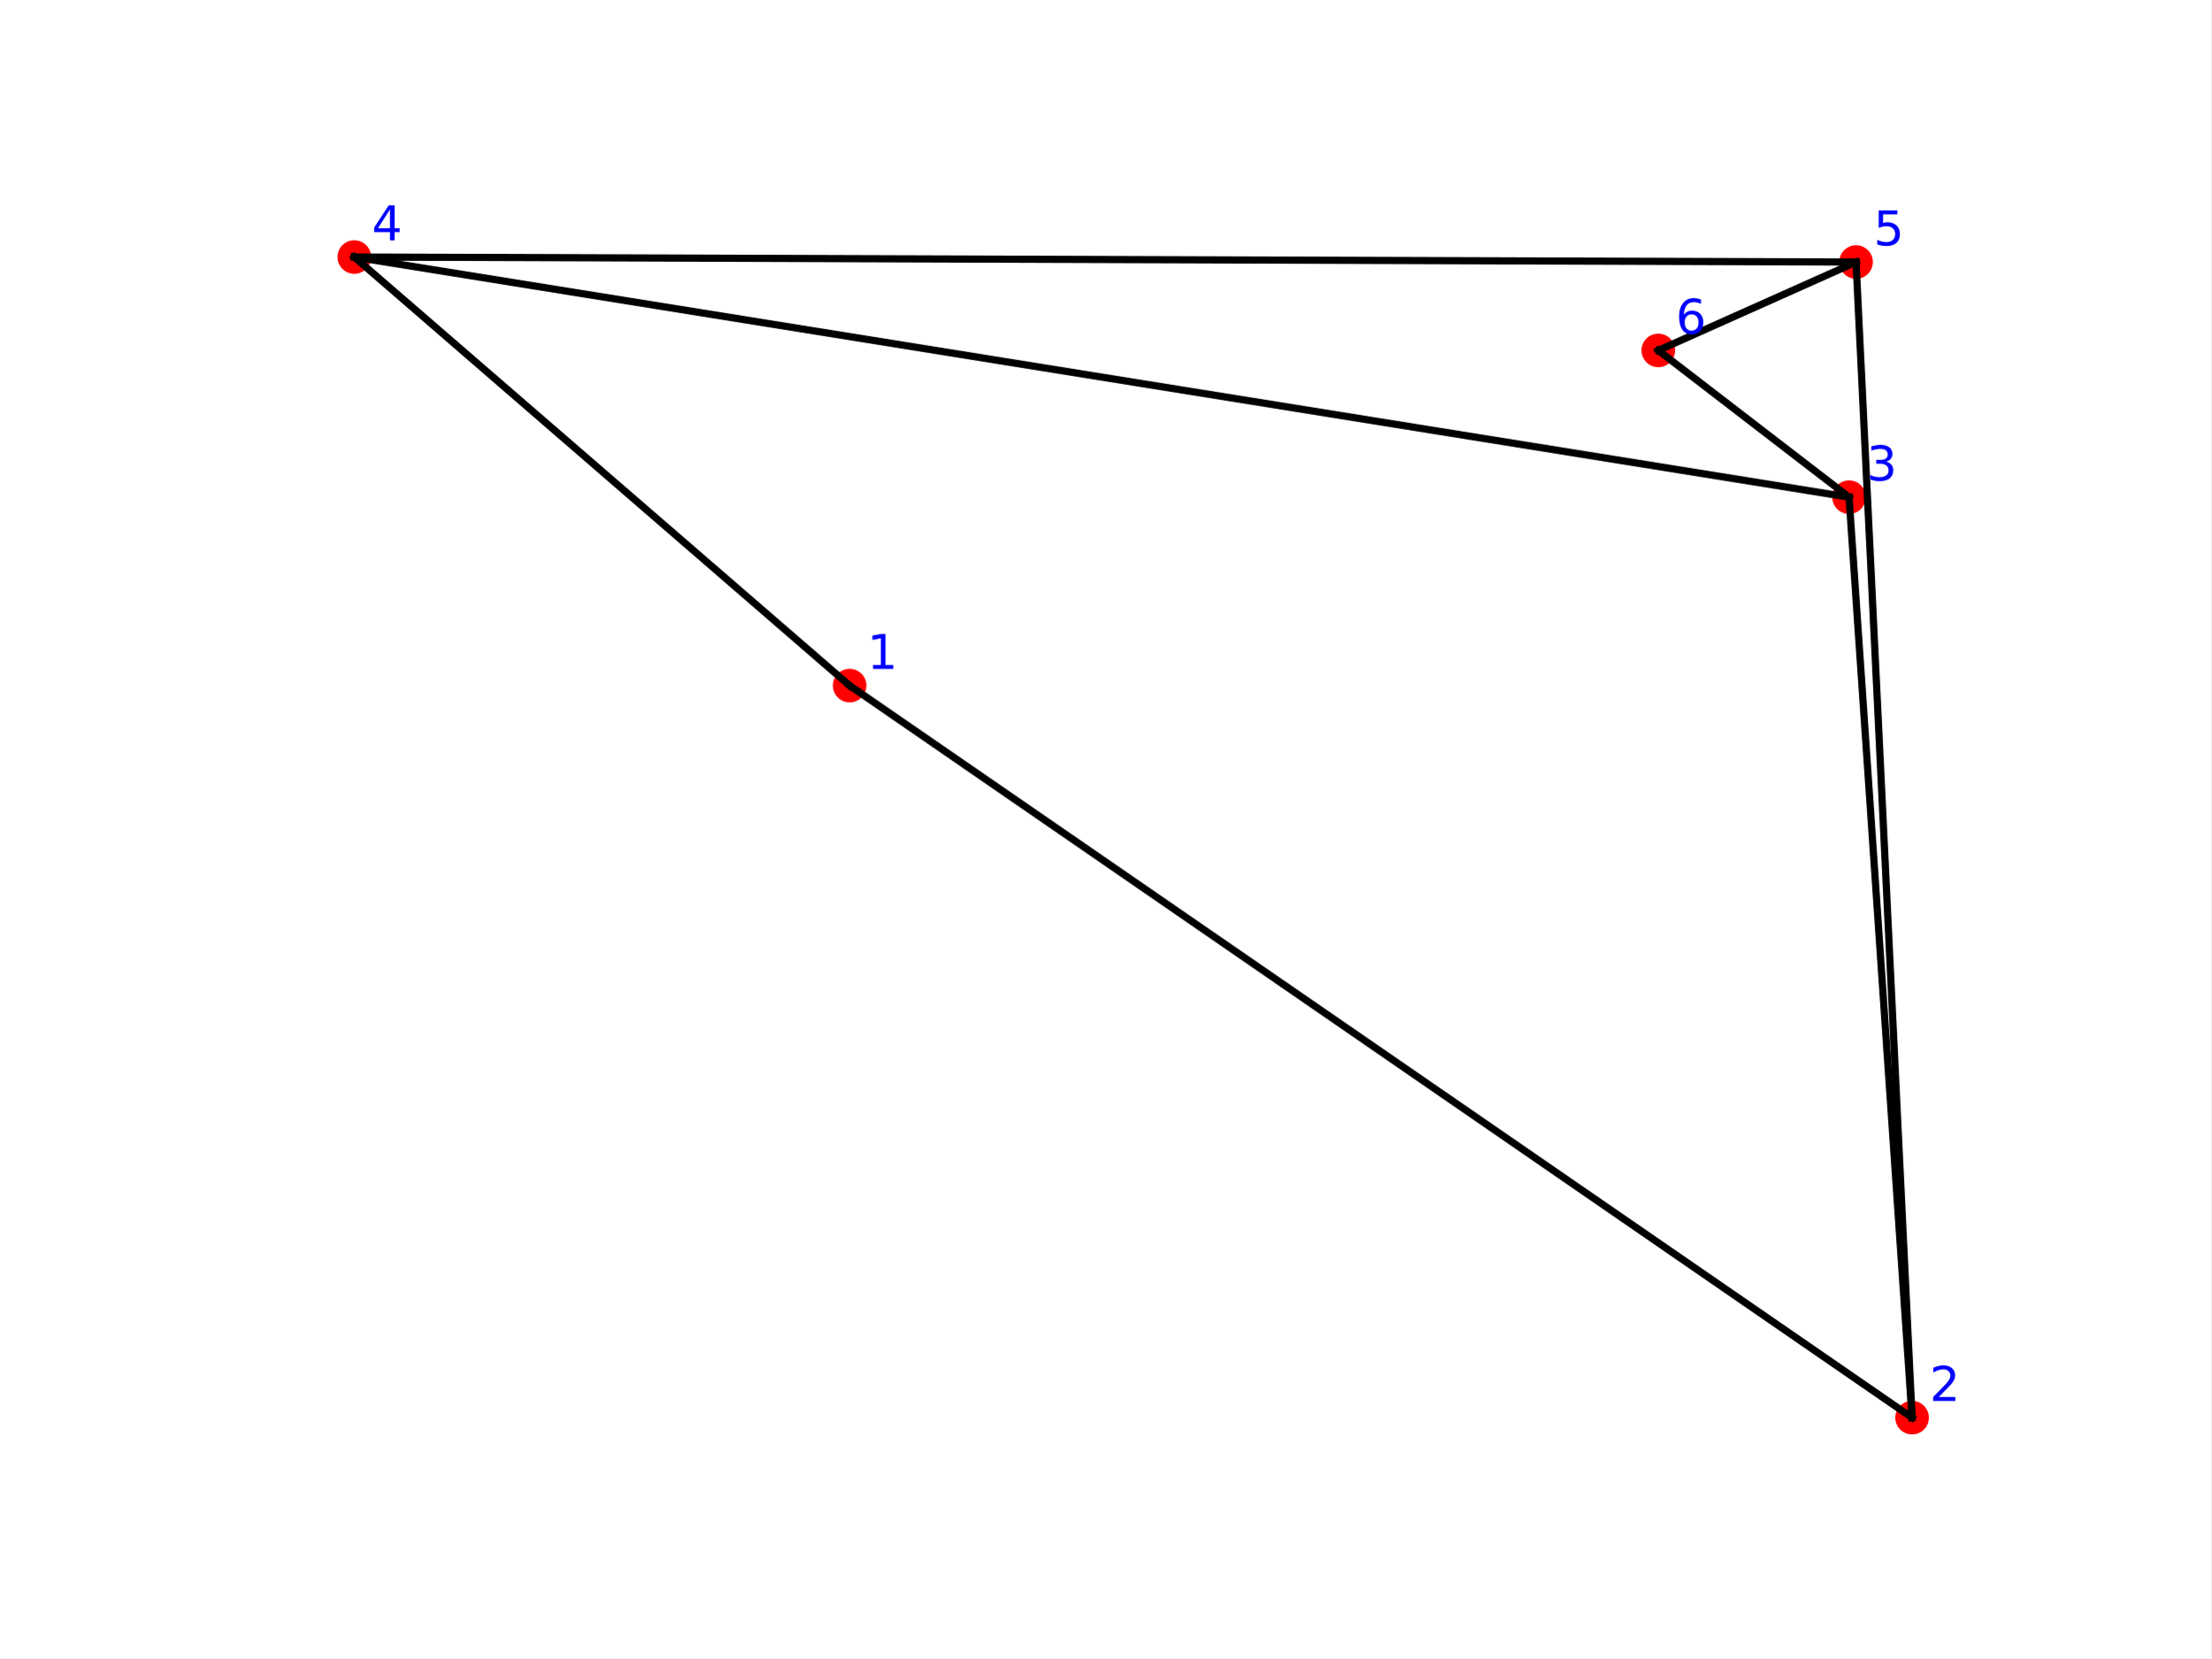
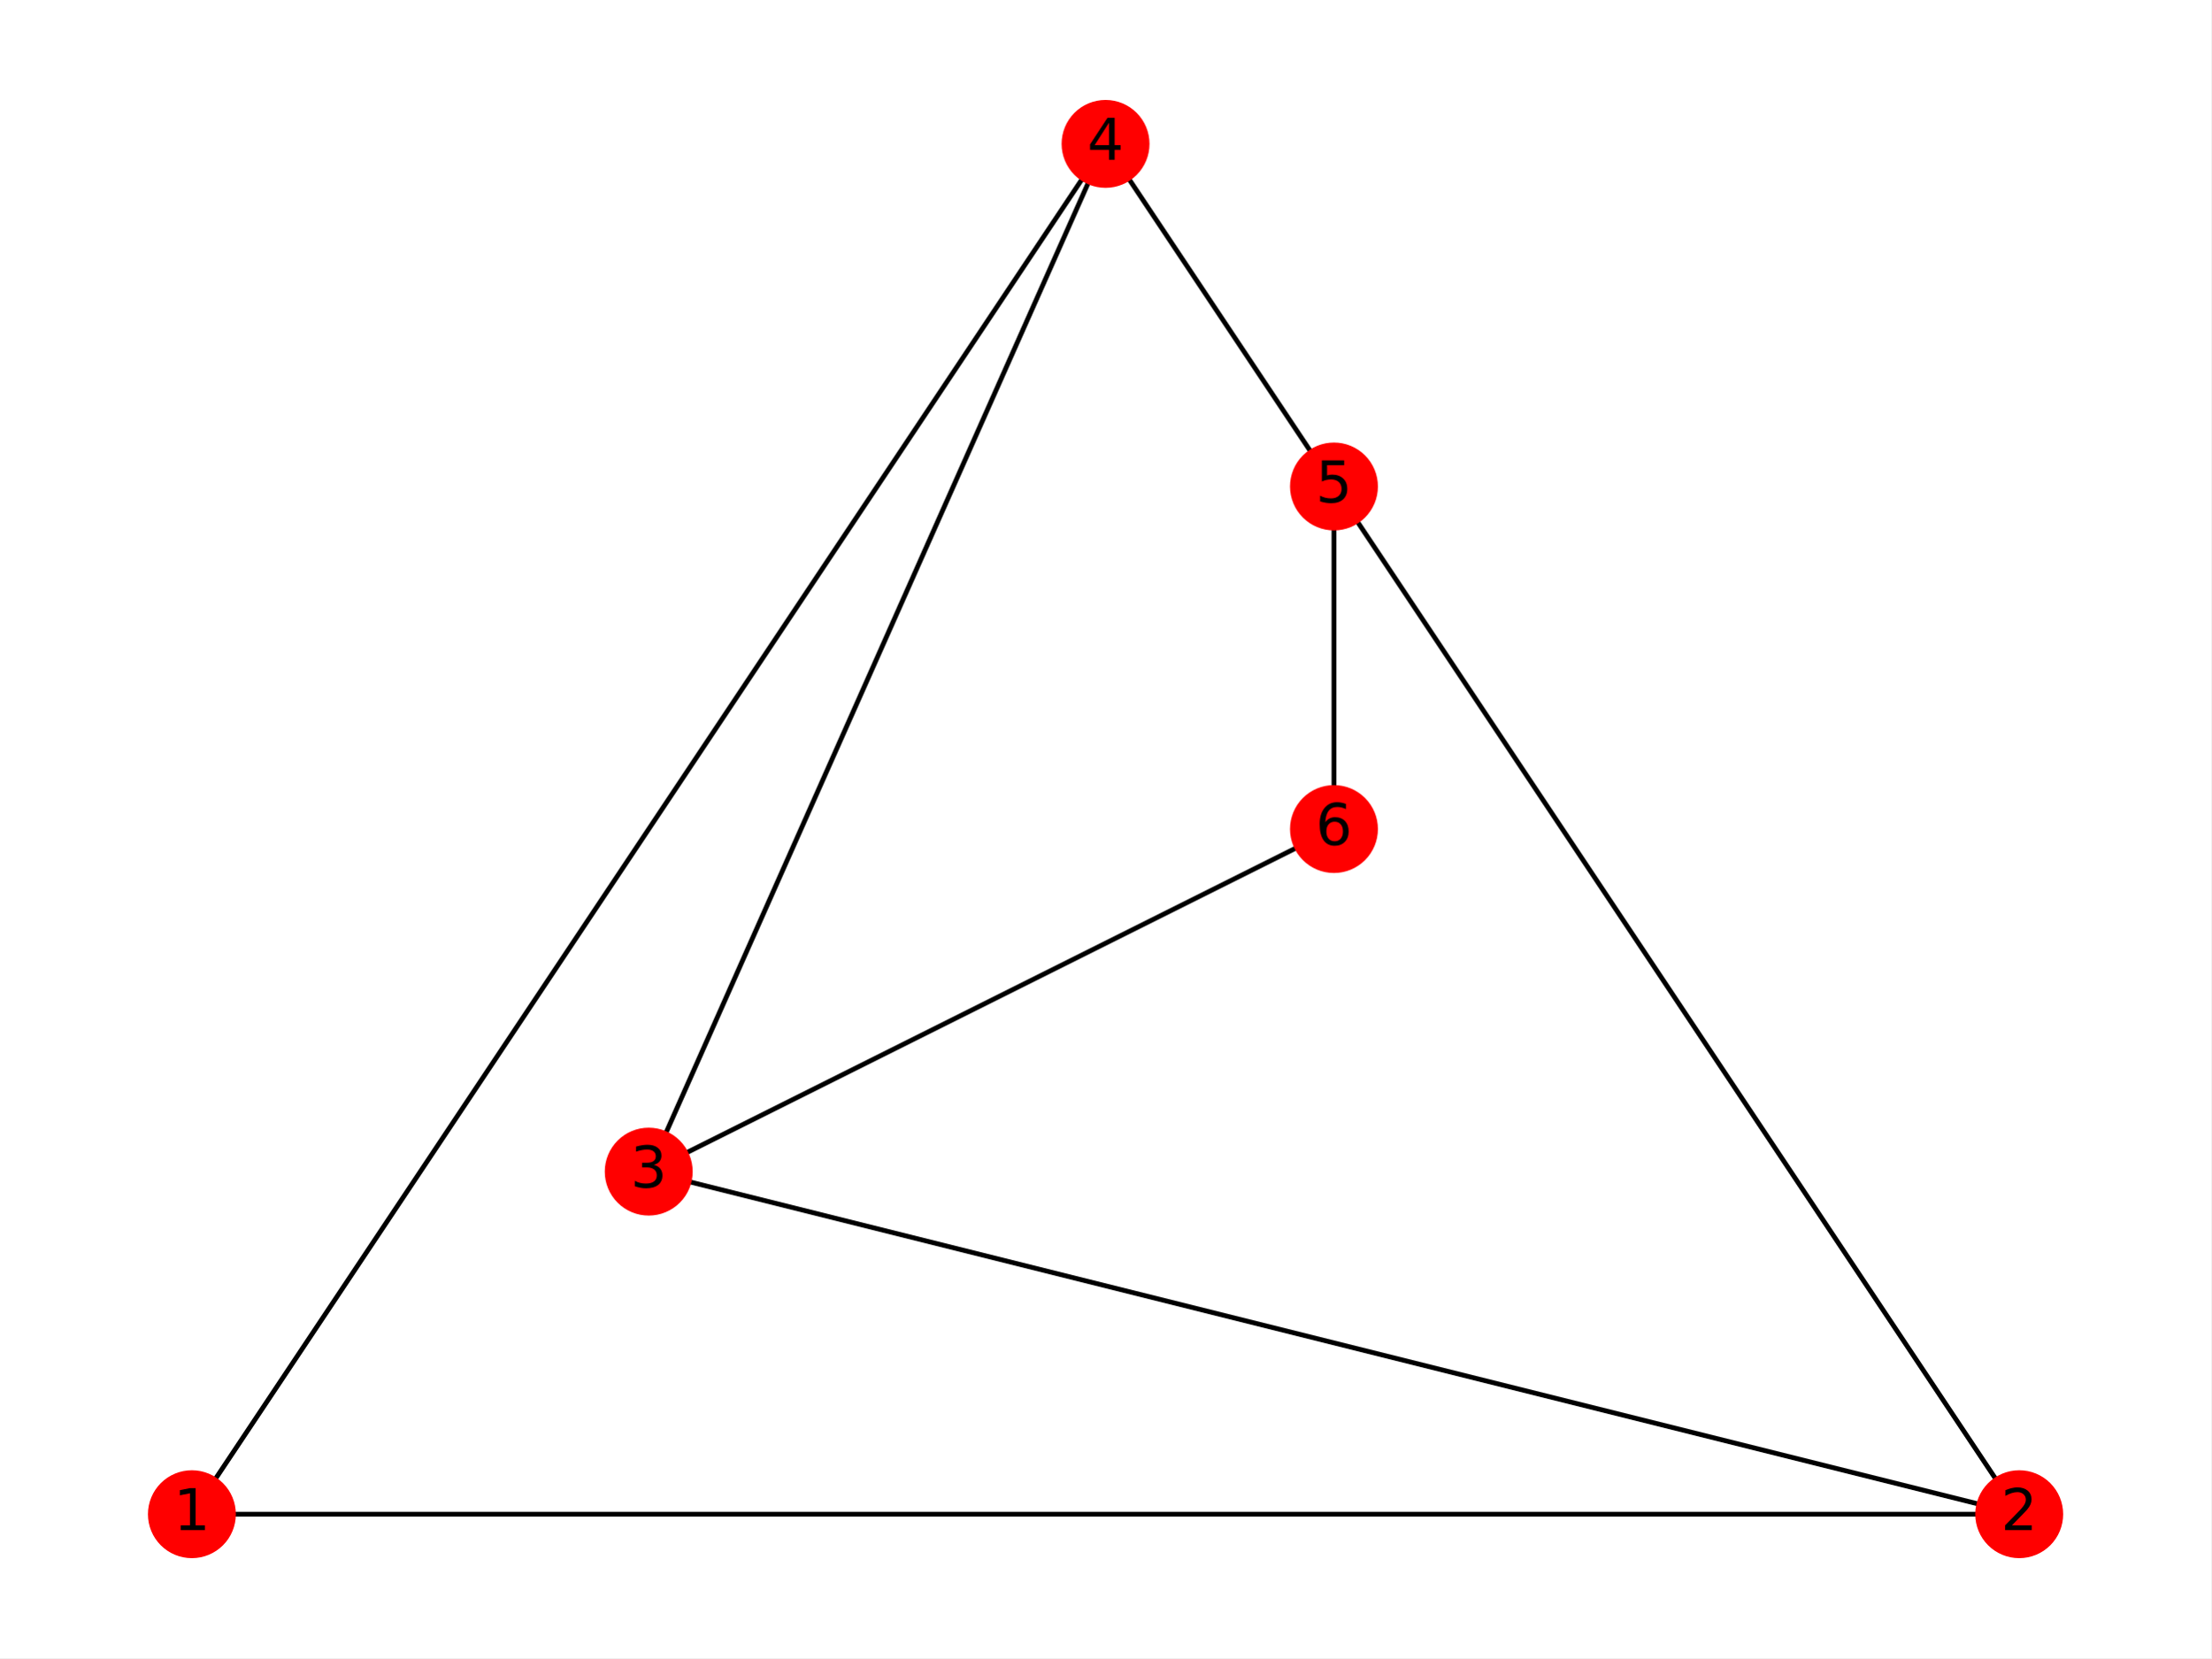
<svg xmlns="http://www.w3.org/2000/svg" xmlns:xlink="http://www.w3.org/1999/xlink" width="460.8pt" height="345.6pt" viewBox="0 0 460.8 345.6" version="1.1">
  <defs>
    <style type="text/css">*{stroke-linejoin: round; stroke-linecap: butt}</style>
  </defs>
  <g id="figure_1">
    <g id="patch_1">
      <path d="M 0 345.6  L 460.8 345.6  L 460.8 0  L 0 0  z " style="fill: #ffffff" />
    </g>
    <g id="axes_1">
+       <g id="LineCollection_1">
+         <path d="M 39.987 315.61  L 420.813 315.61  " clip-path="url(#pe505e355d9)" style="fill: none; stroke: #000000" />
+         <path d="M 39.987 315.61  L 230.4 29.99  " clip-path="url(#pe505e355d9)" style="fill: none; stroke: #000000" />
+         <path d="M 420.813 315.61  L 135.193 244.205  " clip-path="url(#pe505e355d9)" style="fill: none; stroke: #000000" />
+         <path d="M 420.813 315.61  L 278.003 101.395  " clip-path="url(#pe505e355d9)" style="fill: none; stroke: #000000" />
+         <path d="M 135.193 244.205  L 230.4 29.99  " clip-path="url(#pe505e355d9)" style="fill: none; stroke: #000000" />
+         <path d="M 135.193 244.205  L 278.003 172.8  " clip-path="url(#pe505e355d9)" style="fill: none; stroke: #000000" />
+         <path d="M 230.4 29.99  L 278.003 101.395  " clip-path="url(#pe505e355d9)" style="fill: none; stroke: #000000" />
+         <path d="M 278.003 101.395  L 278.003 172.8  " clip-path="url(#pe505e355d9)" style="fill: none; stroke: #000000" />
+       </g>
      <g id="PathCollection_1">
        <defs>
-           <path id="m21efae8dce" d="M 0 3  C 0.796 3 1.559 2.684 2.121 2.121  C 2.684 1.559 3 0.796 3 0  C 3 -0.796 2.684 -1.559 2.121 -2.121  C 1.559 -2.684 0.796 -3 0 -3  C -0.796 -3 -1.559 -2.684 -2.121 -2.121  C -2.684 -1.559 -3 -0.796 -3 0  C -3 0.796 -2.684 1.559 -2.121 2.121  C -1.559 2.684 -0.796 3 0 3  z " style="stroke: #ff0000" />
+           <path id="m863f477536" d="M 0 8.66  C 2.297 8.66 4.5 7.748 6.124 6.124  C 7.748 4.5 8.66 2.297 8.66 0  C 8.66 -2.297 7.748 -4.5 6.124 -6.124  C 4.5 -7.748 2.297 -8.66 0 -8.66  C -2.297 -8.66 -4.5 -7.748 -6.124 -6.124  C -7.748 -4.5 -8.66 -2.297 -8.66 0  C -8.66 2.297 -7.748 4.5 -6.124 6.124  C -4.5 7.748 -2.297 8.66 0 8.66  z " style="stroke: #ff0000" />
        </defs>
-         <g clip-path="url(#pd2de6eeb1d)">
-           <use xlink:href="#m21efae8dce" x="177.066" y="142.898" style="fill: #ff0000; stroke: #ff0000" />
-           <use xlink:href="#m21efae8dce" x="398.487" y="295.488" style="fill: #ff0000; stroke: #ff0000" />
-           <use xlink:href="#m21efae8dce" x="385.355" y="103.62" style="fill: #ff0000; stroke: #ff0000" />
-           <use xlink:href="#m21efae8dce" x="73.833" y="53.568" style="fill: #ff0000; stroke: #ff0000" />
-           <use xlink:href="#m21efae8dce" x="386.814" y="54.611" style="fill: #ff0000; stroke: #ff0000" />
-           <use xlink:href="#m21efae8dce" x="345.594" y="73.033" style="fill: #ff0000; stroke: #ff0000" />
+         <g clip-path="url(#pe505e355d9)">
+           <use xlink:href="#m863f477536" x="39.987" y="315.61" style="fill: #ff0000; stroke: #ff0000" />
+           <use xlink:href="#m863f477536" x="420.813" y="315.61" style="fill: #ff0000; stroke: #ff0000" />
+           <use xlink:href="#m863f477536" x="135.193" y="244.205" style="fill: #ff0000; stroke: #ff0000" />
+           <use xlink:href="#m863f477536" x="230.4" y="29.99" style="fill: #ff0000; stroke: #ff0000" />
+           <use xlink:href="#m863f477536" x="278.003" y="101.395" style="fill: #ff0000; stroke: #ff0000" />
+           <use xlink:href="#m863f477536" x="278.003" y="172.8" style="fill: #ff0000; stroke: #ff0000" />
        </g>
      </g>
-       <g id="line2d_1">
-         <path d="M 177.066 142.898  L 398.487 295.488  " clip-path="url(#pd2de6eeb1d)" style="fill: none; stroke: #000000; stroke-width: 1.5; stroke-linecap: square" />
-       </g>
-       <g id="line2d_2">
-         <path d="M 398.487 295.488  L 385.355 103.62  " clip-path="url(#pd2de6eeb1d)" style="fill: none; stroke: #000000; stroke-width: 1.5; stroke-linecap: square" />
-       </g>
-       <g id="line2d_3">
-         <path d="M 385.355 103.62  L 73.833 53.568  " clip-path="url(#pd2de6eeb1d)" style="fill: none; stroke: #000000; stroke-width: 1.5; stroke-linecap: square" />
-       </g>
-       <g id="line2d_4">
-         <path d="M 73.833 53.568  L 386.814 54.611  " clip-path="url(#pd2de6eeb1d)" style="fill: none; stroke: #000000; stroke-width: 1.5; stroke-linecap: square" />
-       </g>
-       <g id="line2d_5">
-         <path d="M 386.814 54.611  L 345.594 73.033  " clip-path="url(#pd2de6eeb1d)" style="fill: none; stroke: #000000; stroke-width: 1.5; stroke-linecap: square" />
-       </g>
-       <g id="line2d_6">
-         <path d="M 177.066 142.898  L 73.833 53.568  " clip-path="url(#pd2de6eeb1d)" style="fill: none; stroke: #000000; stroke-width: 1.5; stroke-linecap: square" />
-       </g>
-       <g id="line2d_7">
-         <path d="M 398.487 295.488  L 386.814 54.611  " clip-path="url(#pd2de6eeb1d)" style="fill: none; stroke: #000000; stroke-width: 1.5; stroke-linecap: square" />
-       </g>
-       <g id="line2d_8">
-         <path d="M 385.355 103.62  L 345.594 73.033  " clip-path="url(#pd2de6eeb1d)" style="fill: none; stroke: #000000; stroke-width: 1.5; stroke-linecap: square" />
-       </g>
      <g id="text_1">
-         <g style="fill: #0000ff" transform="translate(180.7134 139.4218) scale(0.1 -0.1)">
-           <defs>
-             <path id="DejaVuSans-31" d="M 794 531  L 1825 531  L 1825 4091  L 703 3866  L 703 4441  L 1819 4666  L 2450 4666  L 2450 531  L 3481 531  L 3481 0  L 794 0  L 794 531  z " transform="scale(0.015625)" />
-           </defs>
-           <use xlink:href="#DejaVuSans-31" />
+         <g clip-path="url(#pe505e355d9)">
+           <g transform="translate(36.16928 318.9212) scale(0.12 -0.12)">
+             <defs>
+               <path id="DejaVuSans-31" d="M 794 531  L 1825 531  L 1825 4091  L 703 3866  L 703 4441  L 1819 4666  L 2450 4666  L 2450 531  L 3481 531  L 3481 0  L 794 0  L 794 531  z " transform="scale(0.015625)" />
+             </defs>
+             <use xlink:href="#DejaVuSans-31" />
+           </g>
        </g>
      </g>
      <g id="text_2">
-         <g style="fill: #0000ff" transform="translate(402.1351 292.0121) scale(0.1 -0.1)">
-           <defs>
-             <path id="DejaVuSans-32" d="M 1228 531  L 3431 531  L 3431 0  L 469 0  L 469 531  Q 828 903 1448 1529  Q 2069 2156 2228 2338  Q 2531 2678 2651 2914  Q 2772 3150 2772 3378  Q 2772 3750 2511 3984  Q 2250 4219 1831 4219  Q 1534 4219 1204 4116  Q 875 4013 500 3803  L 500 4441  Q 881 4594 1212 4672  Q 1544 4750 1819 4750  Q 2544 4750 2975 4387  Q 3406 4025 3406 3419  Q 3406 3131 3298 2873  Q 3191 2616 2906 2266  Q 2828 2175 2409 1742  Q 1991 1309 1228 531  z " transform="scale(0.015625)" />
-           </defs>
-           <use xlink:href="#DejaVuSans-32" />
+         <g clip-path="url(#pe505e355d9)">
+           <g transform="translate(416.9957 318.9212) scale(0.12 -0.12)">
+             <defs>
+               <path id="DejaVuSans-32" d="M 1228 531  L 3431 531  L 3431 0  L 469 0  L 469 531  Q 828 903 1448 1529  Q 2069 2156 2228 2338  Q 2531 2678 2651 2914  Q 2772 3150 2772 3378  Q 2772 3750 2511 3984  Q 2250 4219 1831 4219  Q 1534 4219 1204 4116  Q 875 4013 500 3803  L 500 4441  Q 881 4594 1212 4672  Q 1544 4750 1819 4750  Q 2544 4750 2975 4387  Q 3406 4025 3406 3419  Q 3406 3131 3298 2873  Q 3191 2616 2906 2266  Q 2828 2175 2409 1742  Q 1991 1309 1228 531  z " transform="scale(0.015625)" />
+             </defs>
+             <use xlink:href="#DejaVuSans-32" />
+           </g>
        </g>
      </g>
      <g id="text_3">
-         <g style="fill: #0000ff" transform="translate(389.003 100.1446) scale(0.1 -0.1)">
-           <defs>
-             <path id="DejaVuSans-33" d="M 2597 2516  Q 3050 2419 3304 2112  Q 3559 1806 3559 1356  Q 3559 666 3084 287  Q 2609 -91 1734 -91  Q 1441 -91 1130 -33  Q 819 25 488 141  L 488 750  Q 750 597 1062 519  Q 1375 441 1716 441  Q 2309 441 2620 675  Q 2931 909 2931 1356  Q 2931 1769 2642 2001  Q 2353 2234 1838 2234  L 1294 2234  L 1294 2753  L 1863 2753  Q 2328 2753 2575 2939  Q 2822 3125 2822 3475  Q 2822 3834 2567 4026  Q 2313 4219 1838 4219  Q 1578 4219 1281 4162  Q 984 4106 628 3988  L 628 4550  Q 988 4650 1302 4700  Q 1616 4750 1894 4750  Q 2613 4750 3031 4423  Q 3450 4097 3450 3541  Q 3450 3153 3228 2886  Q 3006 2619 2597 2516  z " transform="scale(0.015625)" />
-           </defs>
-           <use xlink:href="#DejaVuSans-33" />
+         <g clip-path="url(#pe505e355d9)">
+           <g transform="translate(131.3759 247.5162) scale(0.12 -0.12)">
+             <defs>
+               <path id="DejaVuSans-33" d="M 2597 2516  Q 3050 2419 3304 2112  Q 3559 1806 3559 1356  Q 3559 666 3084 287  Q 2609 -91 1734 -91  Q 1441 -91 1130 -33  Q 819 25 488 141  L 488 750  Q 750 597 1062 519  Q 1375 441 1716 441  Q 2309 441 2620 675  Q 2931 909 2931 1356  Q 2931 1769 2642 2001  Q 2353 2234 1838 2234  L 1294 2234  L 1294 2753  L 1863 2753  Q 2328 2753 2575 2939  Q 2822 3125 2822 3475  Q 2822 3834 2567 4026  Q 2313 4219 1838 4219  Q 1578 4219 1281 4162  Q 984 4106 628 3988  L 628 4550  Q 988 4650 1302 4700  Q 1616 4750 1894 4750  Q 2613 4750 3031 4423  Q 3450 4097 3450 3541  Q 3450 3153 3228 2886  Q 3006 2619 2597 2516  z " transform="scale(0.015625)" />
+             </defs>
+             <use xlink:href="#DejaVuSans-33" />
+           </g>
        </g>
      </g>
      <g id="text_4">
-         <g style="fill: #0000ff" transform="translate(77.48053 50.09214) scale(0.1 -0.1)">
-           <defs>
-             <path id="DejaVuSans-34" d="M 2419 4116  L 825 1625  L 2419 1625  L 2419 4116  z M 2253 4666  L 3047 4666  L 3047 1625  L 3713 1625  L 3713 1100  L 3047 1100  L 3047 0  L 2419 0  L 2419 1100  L 313 1100  L 313 1709  L 2253 4666  z " transform="scale(0.015625)" />
-           </defs>
-           <use xlink:href="#DejaVuSans-34" />
+         <g clip-path="url(#pe505e355d9)">
+           <g transform="translate(226.5825 33.30133) scale(0.12 -0.12)">
+             <defs>
+               <path id="DejaVuSans-34" d="M 2419 4116  L 825 1625  L 2419 1625  L 2419 4116  z M 2253 4666  L 3047 4666  L 3047 1625  L 3713 1625  L 3713 1100  L 3047 1100  L 3047 0  L 2419 0  L 2419 1100  L 313 1100  L 313 1709  L 2253 4666  z " transform="scale(0.015625)" />
+             </defs>
+             <use xlink:href="#DejaVuSans-34" />
+           </g>
        </g>
      </g>
      <g id="text_5">
-         <g style="fill: #0000ff" transform="translate(390.4621 51.1349) scale(0.1 -0.1)">
-           <defs>
-             <path id="DejaVuSans-35" d="M 691 4666  L 3169 4666  L 3169 4134  L 1269 4134  L 1269 2991  Q 1406 3038 1543 3061  Q 1681 3084 1819 3084  Q 2600 3084 3056 2656  Q 3513 2228 3513 1497  Q 3513 744 3044 326  Q 2575 -91 1722 -91  Q 1428 -91 1123 -41  Q 819 9 494 109  L 494 744  Q 775 591 1075 516  Q 1375 441 1709 441  Q 2250 441 2565 725  Q 2881 1009 2881 1497  Q 2881 1984 2565 2268  Q 2250 2553 1709 2553  Q 1456 2553 1204 2497  Q 953 2441 691 2322  L 691 4666  z " transform="scale(0.015625)" />
-           </defs>
-           <use xlink:href="#DejaVuSans-35" />
+         <g clip-path="url(#pe505e355d9)">
+           <g transform="translate(274.1858 104.7063) scale(0.12 -0.12)">
+             <defs>
+               <path id="DejaVuSans-35" d="M 691 4666  L 3169 4666  L 3169 4134  L 1269 4134  L 1269 2991  Q 1406 3038 1543 3061  Q 1681 3084 1819 3084  Q 2600 3084 3056 2656  Q 3513 2228 3513 1497  Q 3513 744 3044 326  Q 2575 -91 1722 -91  Q 1428 -91 1123 -41  Q 819 9 494 109  L 494 744  Q 775 591 1075 516  Q 1375 441 1709 441  Q 2250 441 2565 725  Q 2881 1009 2881 1497  Q 2881 1984 2565 2268  Q 2250 2553 1709 2553  Q 1456 2553 1204 2497  Q 953 2441 691 2322  L 691 4666  z " transform="scale(0.015625)" />
+             </defs>
+             <use xlink:href="#DejaVuSans-35" />
+           </g>
        </g>
      </g>
      <g id="text_6">
-         <g style="fill: #0000ff" transform="translate(349.2419 69.55697) scale(0.1 -0.1)">
-           <defs>
-             <path id="DejaVuSans-36" d="M 2113 2584  Q 1688 2584 1439 2293  Q 1191 2003 1191 1497  Q 1191 994 1439 701  Q 1688 409 2113 409  Q 2538 409 2786 701  Q 3034 994 3034 1497  Q 3034 2003 2786 2293  Q 2538 2584 2113 2584  z M 3366 4563  L 3366 3988  Q 3128 4100 2886 4159  Q 2644 4219 2406 4219  Q 1781 4219 1451 3797  Q 1122 3375 1075 2522  Q 1259 2794 1537 2939  Q 1816 3084 2150 3084  Q 2853 3084 3261 2657  Q 3669 2231 3669 1497  Q 3669 778 3244 343  Q 2819 -91 2113 -91  Q 1303 -91 875 529  Q 447 1150 447 2328  Q 447 3434 972 4092  Q 1497 4750 2381 4750  Q 2619 4750 2861 4703  Q 3103 4656 3366 4563  z " transform="scale(0.015625)" />
-           </defs>
-           <use xlink:href="#DejaVuSans-36" />
+         <g clip-path="url(#pe505e355d9)">
+           <g transform="translate(274.1858 176.1113) scale(0.12 -0.12)">
+             <defs>
+               <path id="DejaVuSans-36" d="M 2113 2584  Q 1688 2584 1439 2293  Q 1191 2003 1191 1497  Q 1191 994 1439 701  Q 1688 409 2113 409  Q 2538 409 2786 701  Q 3034 994 3034 1497  Q 3034 2003 2786 2293  Q 2538 2584 2113 2584  z M 3366 4563  L 3366 3988  Q 3128 4100 2886 4159  Q 2644 4219 2406 4219  Q 1781 4219 1451 3797  Q 1122 3375 1075 2522  Q 1259 2794 1537 2939  Q 1816 3084 2150 3084  Q 2853 3084 3261 2657  Q 3669 2231 3669 1497  Q 3669 778 3244 343  Q 2819 -91 2113 -91  Q 1303 -91 875 529  Q 447 1150 447 2328  Q 447 3434 972 4092  Q 1497 4750 2381 4750  Q 2619 4750 2861 4703  Q 3103 4656 3366 4563  z " transform="scale(0.015625)" />
+             </defs>
+             <use xlink:href="#DejaVuSans-36" />
+           </g>
        </g>
      </g>
    </g>
  </g>
  <defs>
-     <clipPath id="pd2de6eeb1d">
-       <rect x="57.6" y="41.472" width="357.12" height="266.112" />
+     <clipPath id="pe505e355d9">
+       <rect x="0" y="0" width="460.8" height="345.6" />
    </clipPath>
  </defs>
</svg>
